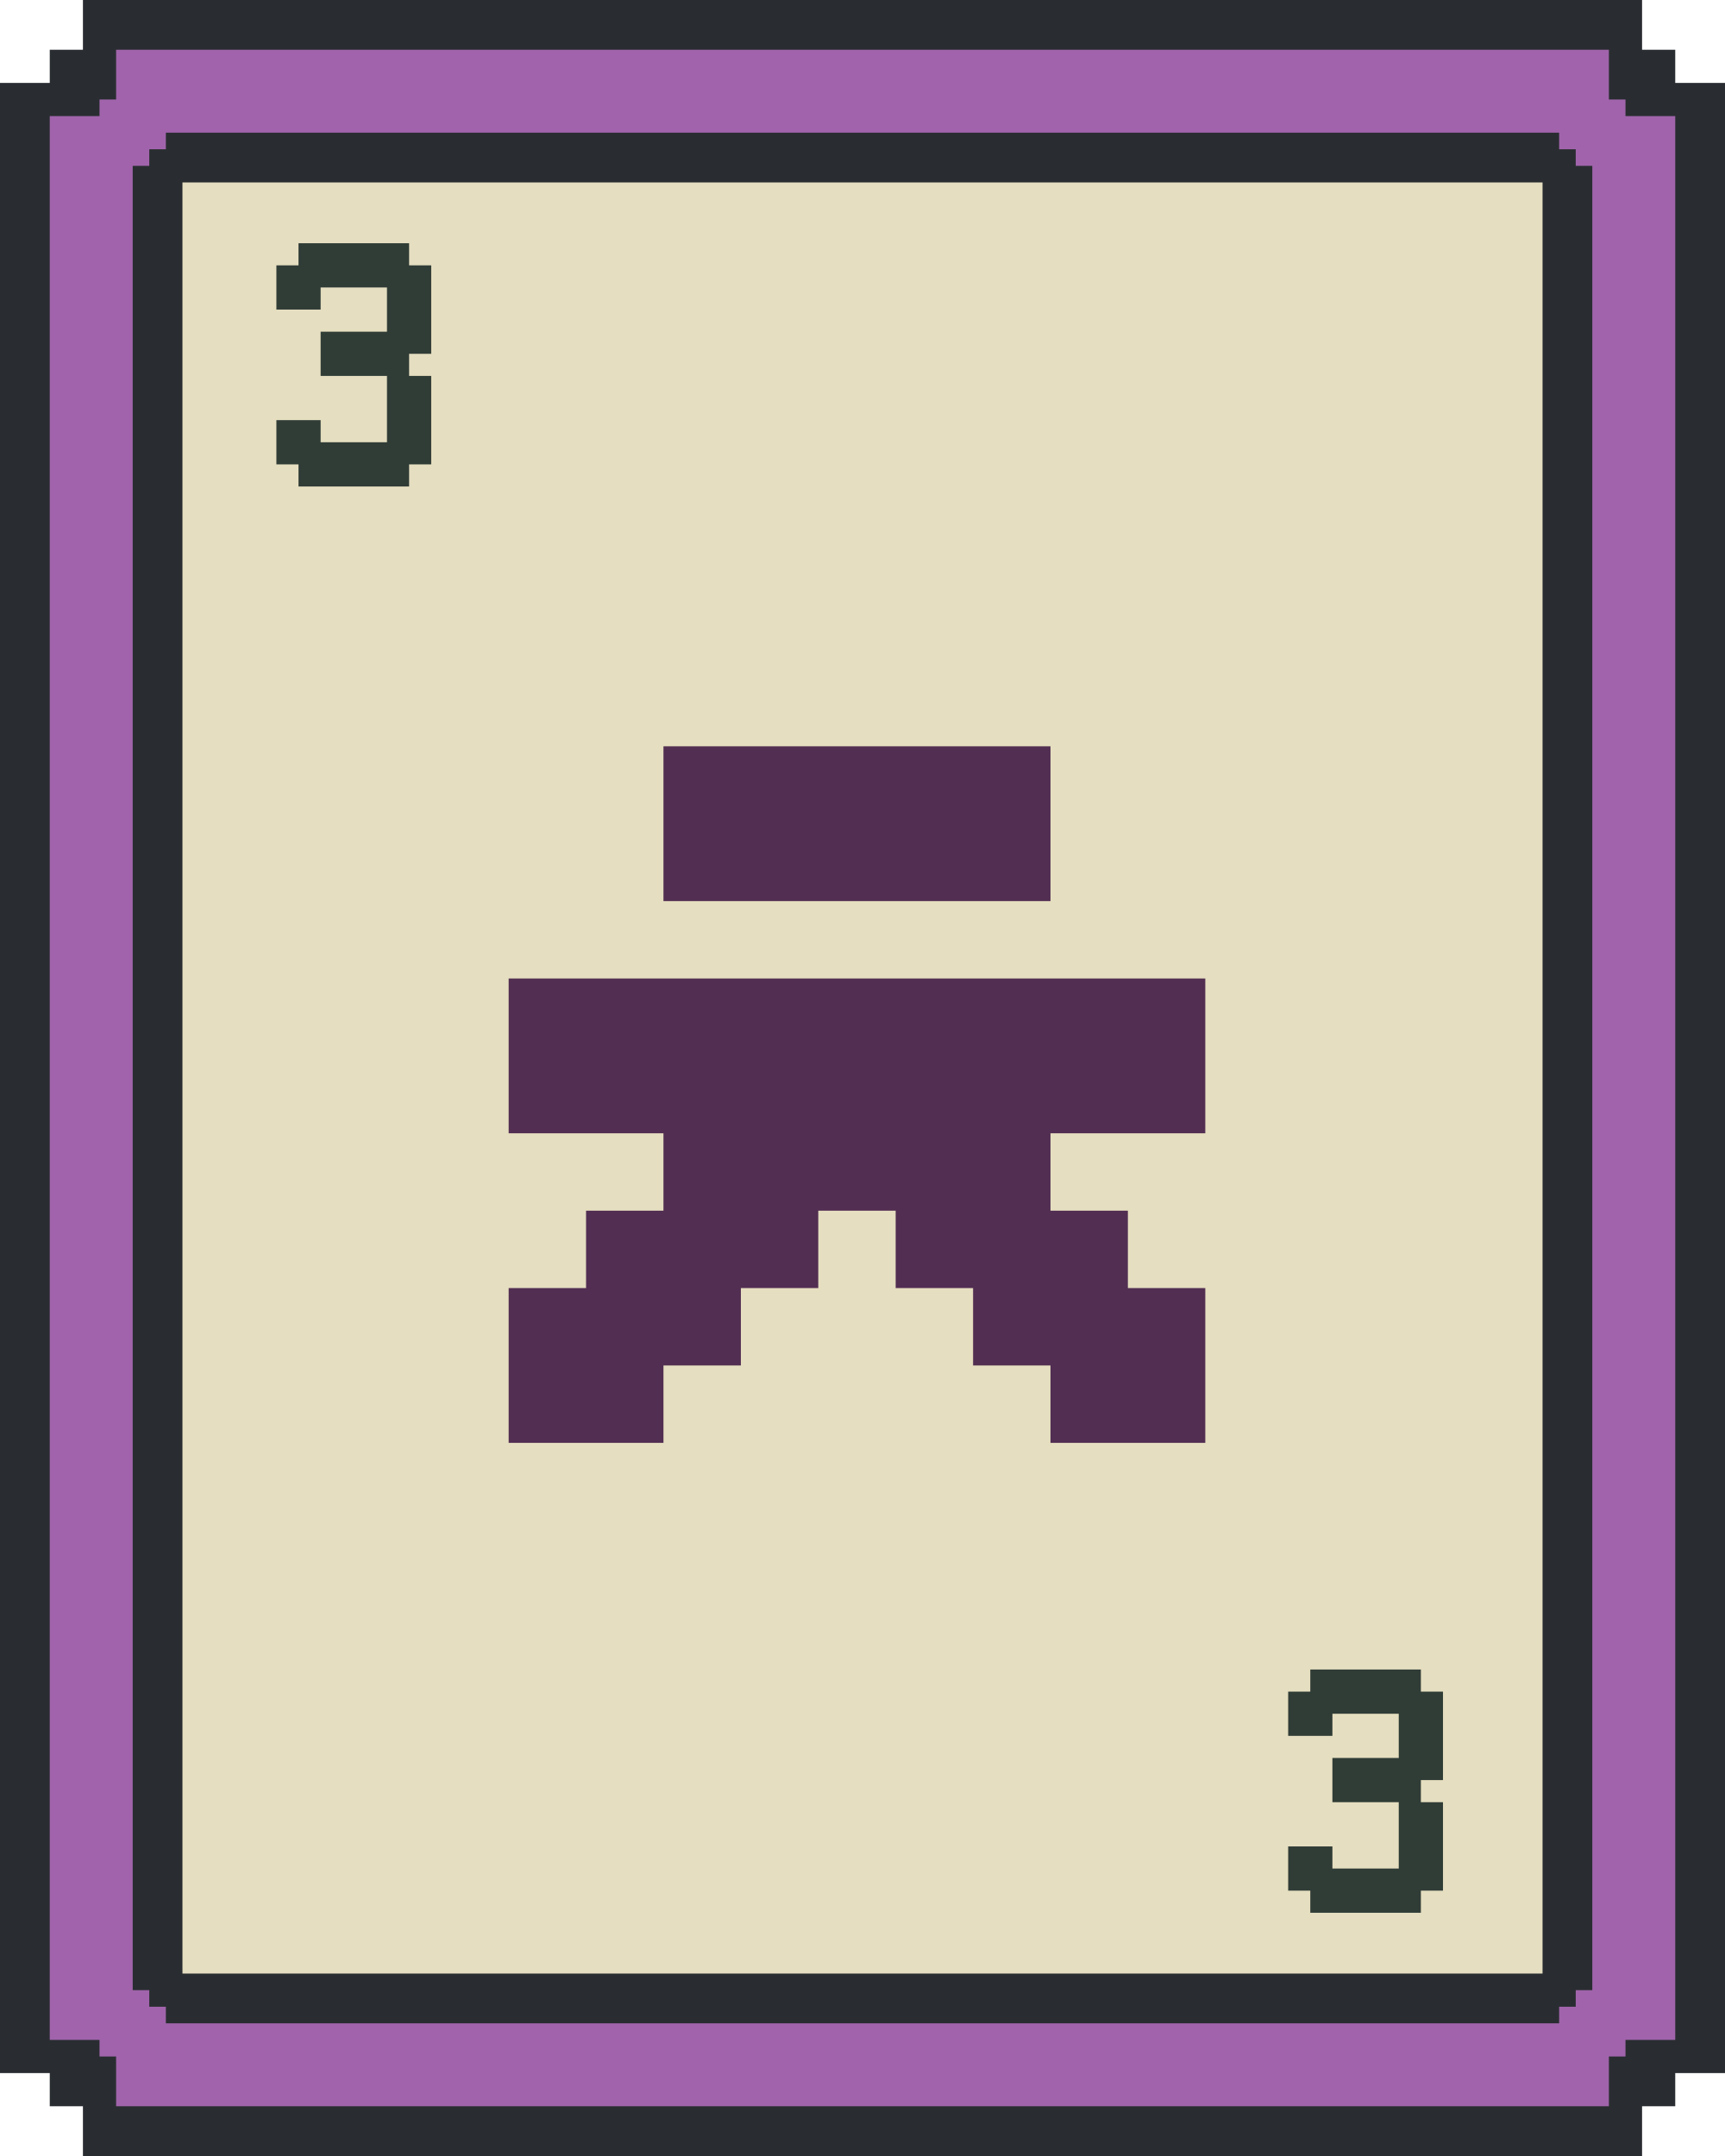
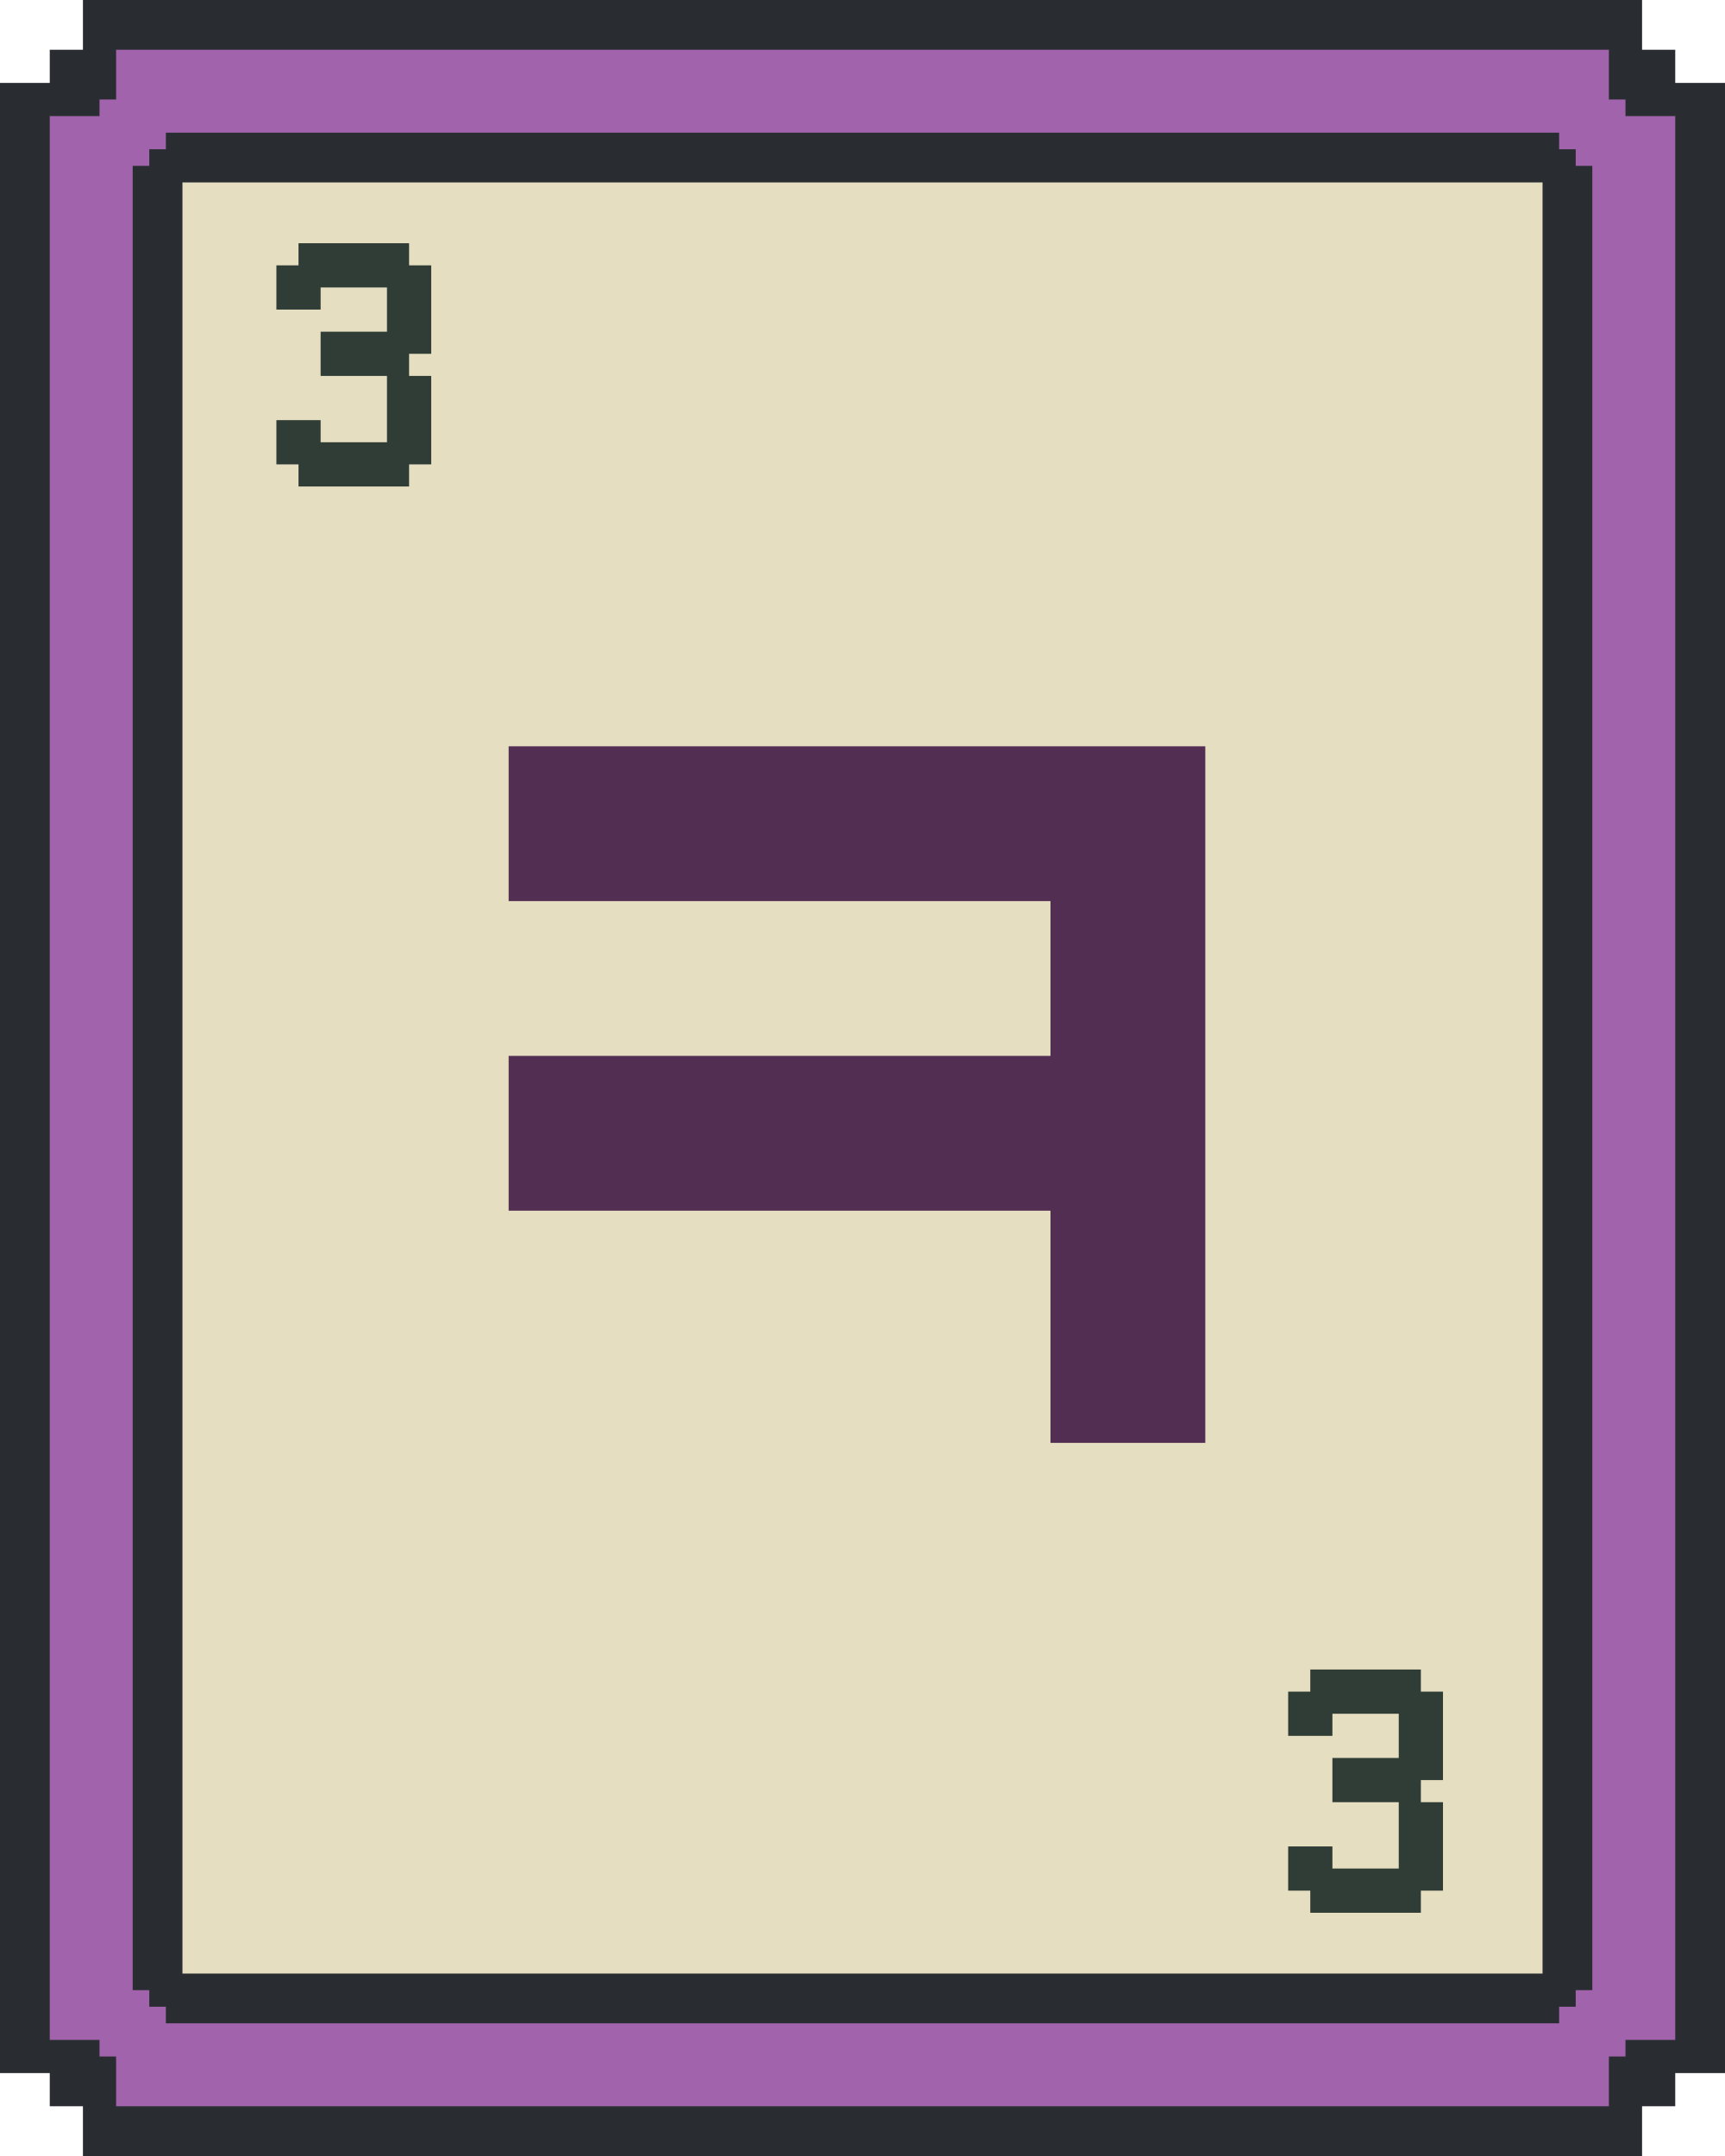
<svg xmlns="http://www.w3.org/2000/svg" width="156" height="195" viewBox="0 0 156 195" fill="none">
  <path d="M148.5 4.5H151.5V7.5H156V187.5H151.5V190.5H148.5V195H7.5V190.5H4.5V187.5H0V7.5H4.5V4.5H7.5V0H148.5V4.5Z" fill="#292D31" />
  <path d="M145.5 9H147V10.5H151.5V184.5H147V186H145.5V190.5H10.5V186H9V184.5H4.5V10.5H9V9H10.5V4.5H145.5V9ZM15 13.5H13.5V15H12V180H13.5V181.5H15V183H141V181.5H142.5V180H144V15H142.5V13.5H141V12H15V13.5Z" fill="#A164AC" />
  <rect x="16.5" y="16.5" width="123" height="162" fill="#E5DEC0" />
-   <path d="M102 109.5V116.5H109V130.5H95V123.5H88V116.5H81V109.5H74V116.5H67V123.5H60V130.5H46V116.5H53V109.5H60V102.5H46V88.5H109V102.5H95V109.5H102ZM95 67.5V81.5H60V67.5H95Z" fill="#522E52" />
+   <path d="M95 130.5V109.5H46V95.5H95V81.5H46V67.5H109V130.5H95Z" fill="#522E52" />
  <path d="M24.996 42V38H28.996V40H34.996V34H28.996V30H34.996V26H28.996V28H24.996V24H26.996V22H36.996V24H38.996V32H36.996V34H38.996V42H36.996V44H26.996V42H24.996Z" fill="#303C36" />
  <path d="M116.496 171V167H120.496V169H126.496V163H120.496V159H126.496V155H120.496V157H116.496V153H118.496V151H128.496V153H130.496V161H128.496V163H130.496V171H128.496V173H118.496V171H116.496Z" fill="#303C36" />
</svg>
